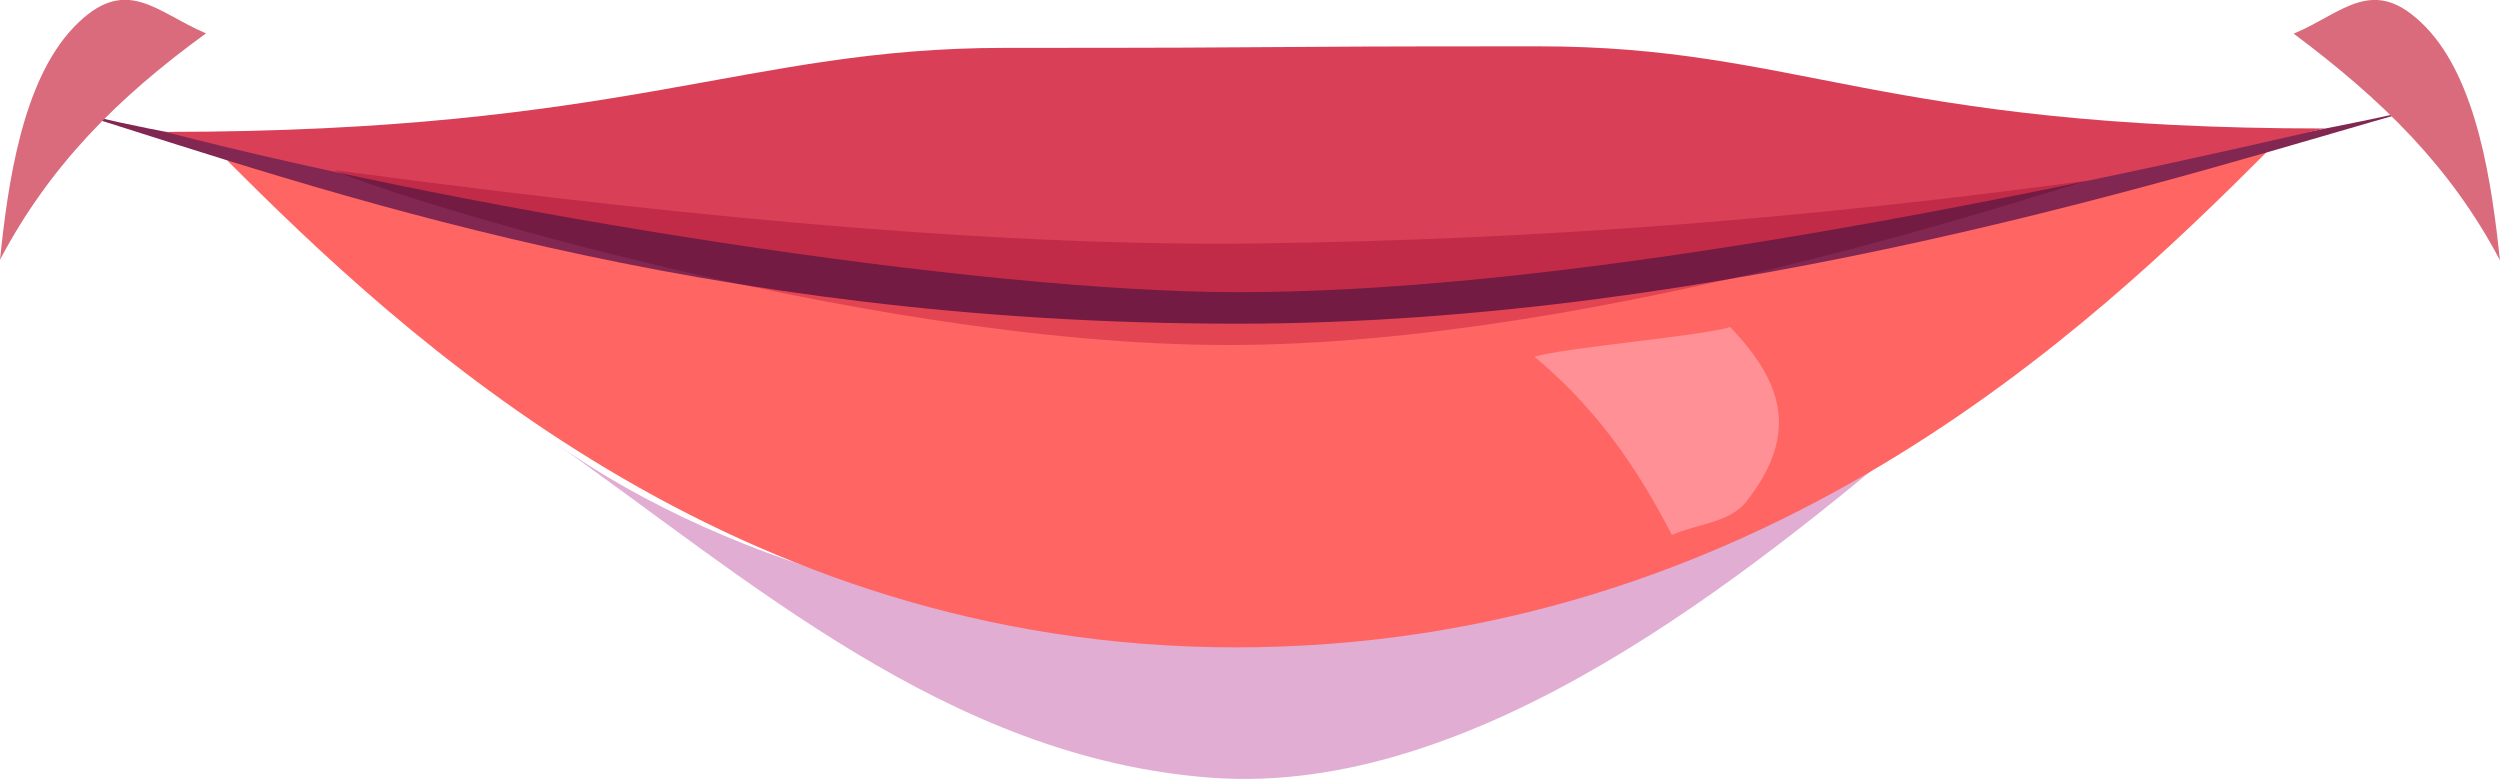
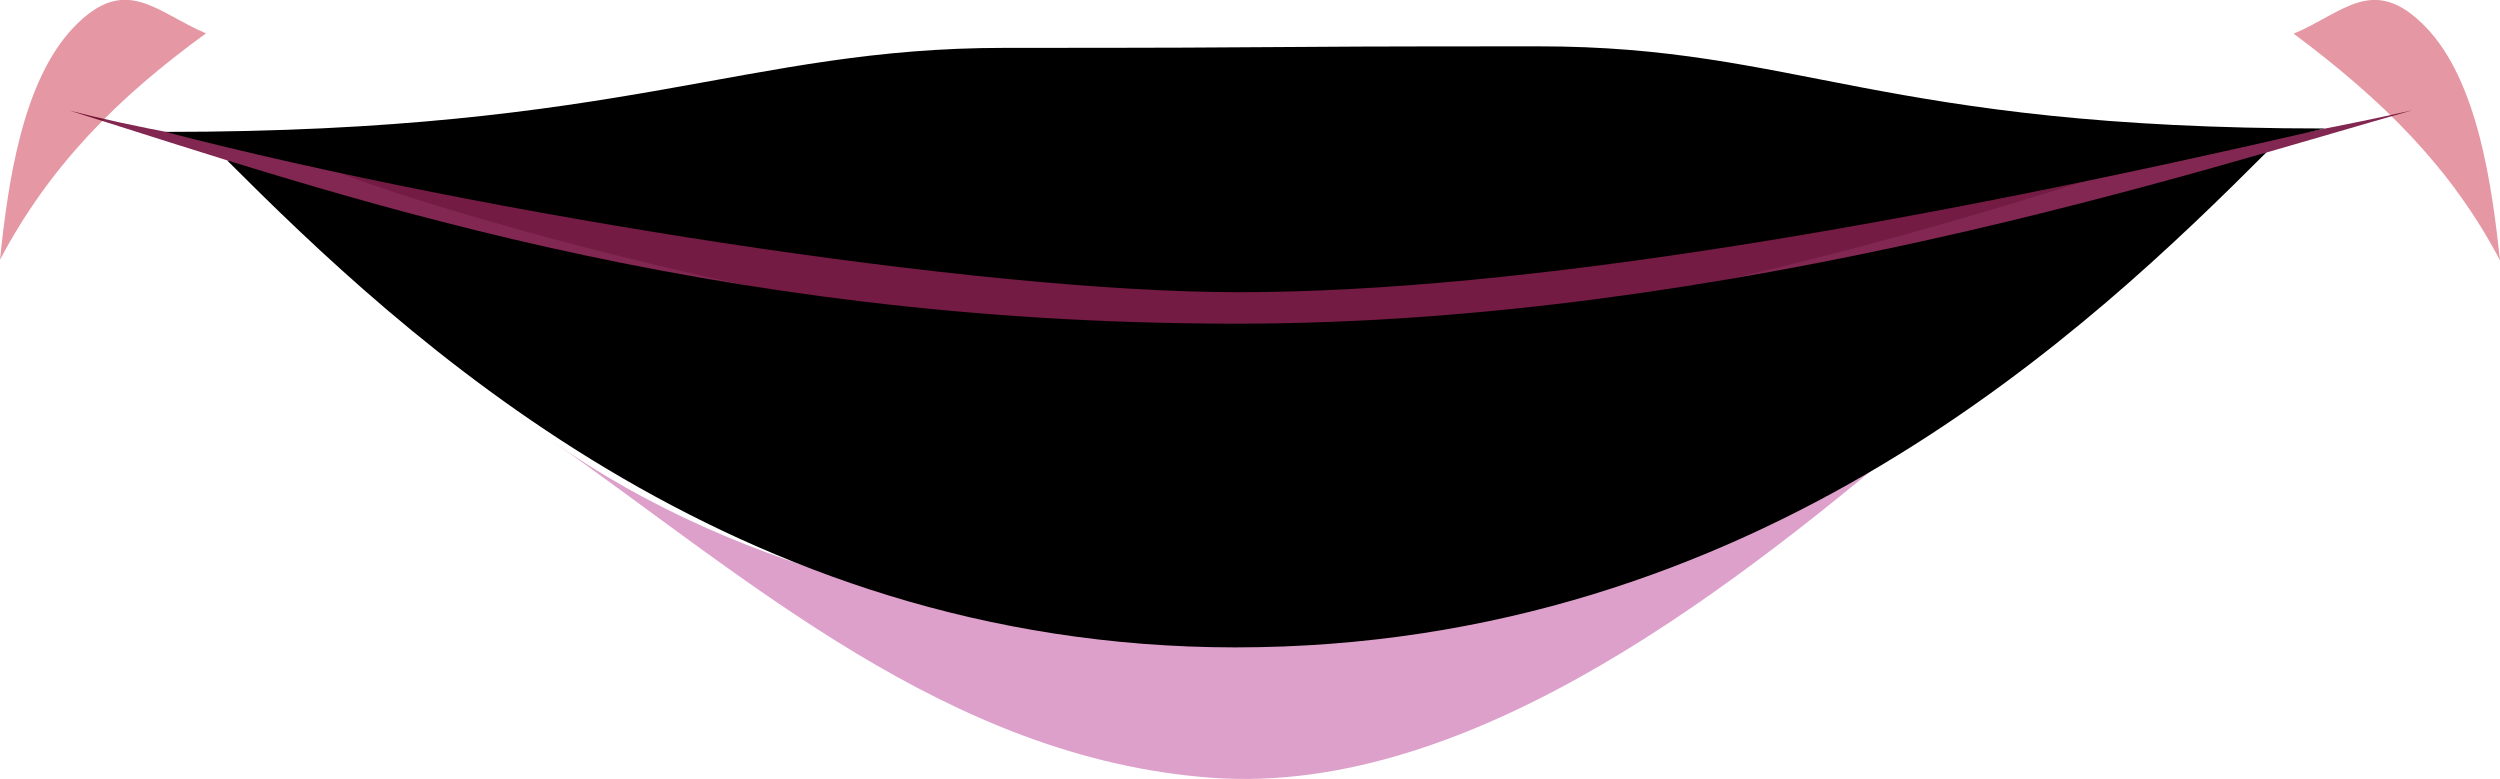
<svg xmlns="http://www.w3.org/2000/svg" viewBox="0 0 80.94 25.22">
  <g style="isolation:isolate;">
    <g id="b">
      <g id="c">
-         <path d="M17.88,14.28c6.29,4.4,12.8,10.27,21.34,10.9s17.29-6.48,23.29-11.55c-11.71,8.59-32.58,9.18-44.63.65Z" style="fill:#ce77b5; mix-blend-mode:multiply; opacity:.6; stroke-width:0px;" />
-         <path d="M7.35,5.19c5.64,5.64,16.3,15.76,32.64,15.77,16.91,0,27.74-10.38,33.42-16.06,0,0-21.54.58-32.82,4.56C29.06,5.32,7.35,5.19,7.35,5.19Z" style="fill:#ff6563; stroke-width:0px;" />
+         <path d="M17.88,14.28c6.29,4.4,12.8,10.27,21.34,10.9s17.29-6.48,23.29-11.55c-11.71,8.59-32.58,9.18-44.63.65Z" style="fill: rgb(206, 119, 181); stroke-width: 0px; mix-blend-mode: multiply; opacity: 0.7;" />
+         <path d="M7.35,5.19c5.64,5.64,16.3,15.76,32.64,15.77,16.91,0,27.74-10.38,33.42-16.06,0,0-21.54.58-32.82,4.56C29.06,5.32,7.35,5.19,7.35,5.19Z" style="stroke-width: 0px; fill: fillColor;" />
        <path d="M78.1,3.57c-6.85,1.94-22.08,6.91-38.06,6.91C22.64,10.48,10.51,6.17,2.25,3.58c8.3,2.13,24.59,3.32,35.03,3.26.91,0,1.88-.01,2.84-.03,3.43-.07,6.94,0,10.4-.08,9-.19,18.94-1.22,27.58-3.16Z" style="fill:#812751; stroke-width:0px;" />
-         <path d="M49.81,1.5c-10.93,0-6.25.05-17.29.05-8.39,0-12.2,2.72-27.17,2.72,10.31,2.67,26.29,5.19,34.75,5.19,9.2,0,21.92-2.23,35.17-5.3-14.46,0-17.05-2.66-25.46-2.66Z" style="fill:#d93f57; stroke-width:0px;" />
-         <path d="M74.26,1.09c2.85,2.13,5.08,4.3,6.68,7.34-.26-2.42-.72-5.82-2.41-7.56-1.69-1.74-2.66-.45-4.27.22Z" style="fill:#da6b7c; stroke-width:0px;" />
-         <path d="M6.67,1.08C3.79,3.17,1.6,5.38,0,8.41.25,5.99.71,2.63,2.39.88s2.66-.48,4.28.2Z" style="fill:#da6b7c; stroke-width:0px;" />
+         <path d="M49.81,1.5c-10.93,0-6.25.05-17.29.05-8.39,0-12.2,2.72-27.17,2.72,10.31,2.67,26.29,5.19,34.75,5.19,9.2,0,21.92-2.23,35.17-5.3-14.46,0-17.05-2.66-25.46-2.66Z" style="stroke-width: 0px; fill: fillColor;" />
+         <path d="M74.26,1.09c2.85,2.13,5.08,4.3,6.68,7.34-.26-2.42-.72-5.82-2.41-7.56-1.69-1.74-2.66-.45-4.27.22Z" style="fill: rgb(218, 107, 124); stroke-width: 0px; mix-blend-mode: multiply; opacity: 0.7;" />
+         <path d="M6.67,1.08C3.79,3.17,1.6,5.38,0,8.41.25,5.99.71,2.63,2.39.88s2.66-.48,4.28.2Z" style="fill: rgb(218, 107, 124); stroke-width: 0px; mix-blend-mode: multiply; opacity: 0.7;" />
        <path d="M49.67,11.54c1.98,1.65,3.31,3.55,4.46,5.78.8-.36,1.87-.39,2.41-1.08,1.79-2.28,1.09-3.95-.52-5.65-1.15.32-5.2.64-6.35.96Z" style="fill:#ffddeb; mix-blend-mode:soft-light; stroke-width:0px;" />
        <path d="M40.96,13.86s-.02.04-.05.09c.03-.05.05-.08.05-.09Z" style="fill:#ce77b5; mix-blend-mode:multiply; opacity:.6; stroke-width:0px;" />
        <path d="M67.63,5.84c-.86.17-15.7,5.33-27.86,5.33-12.2,0-28.07-5.14-28.94-5.66,9.46,1.26,20.51,2.5,30,2.37,9.13-.12,17.82-.82,26.8-2.04Z" style="fill:#ce77b5; mix-blend-mode:multiply; opacity:.6; stroke-width:0px;" />
      </g>
    </g>
  </g>
</svg>
